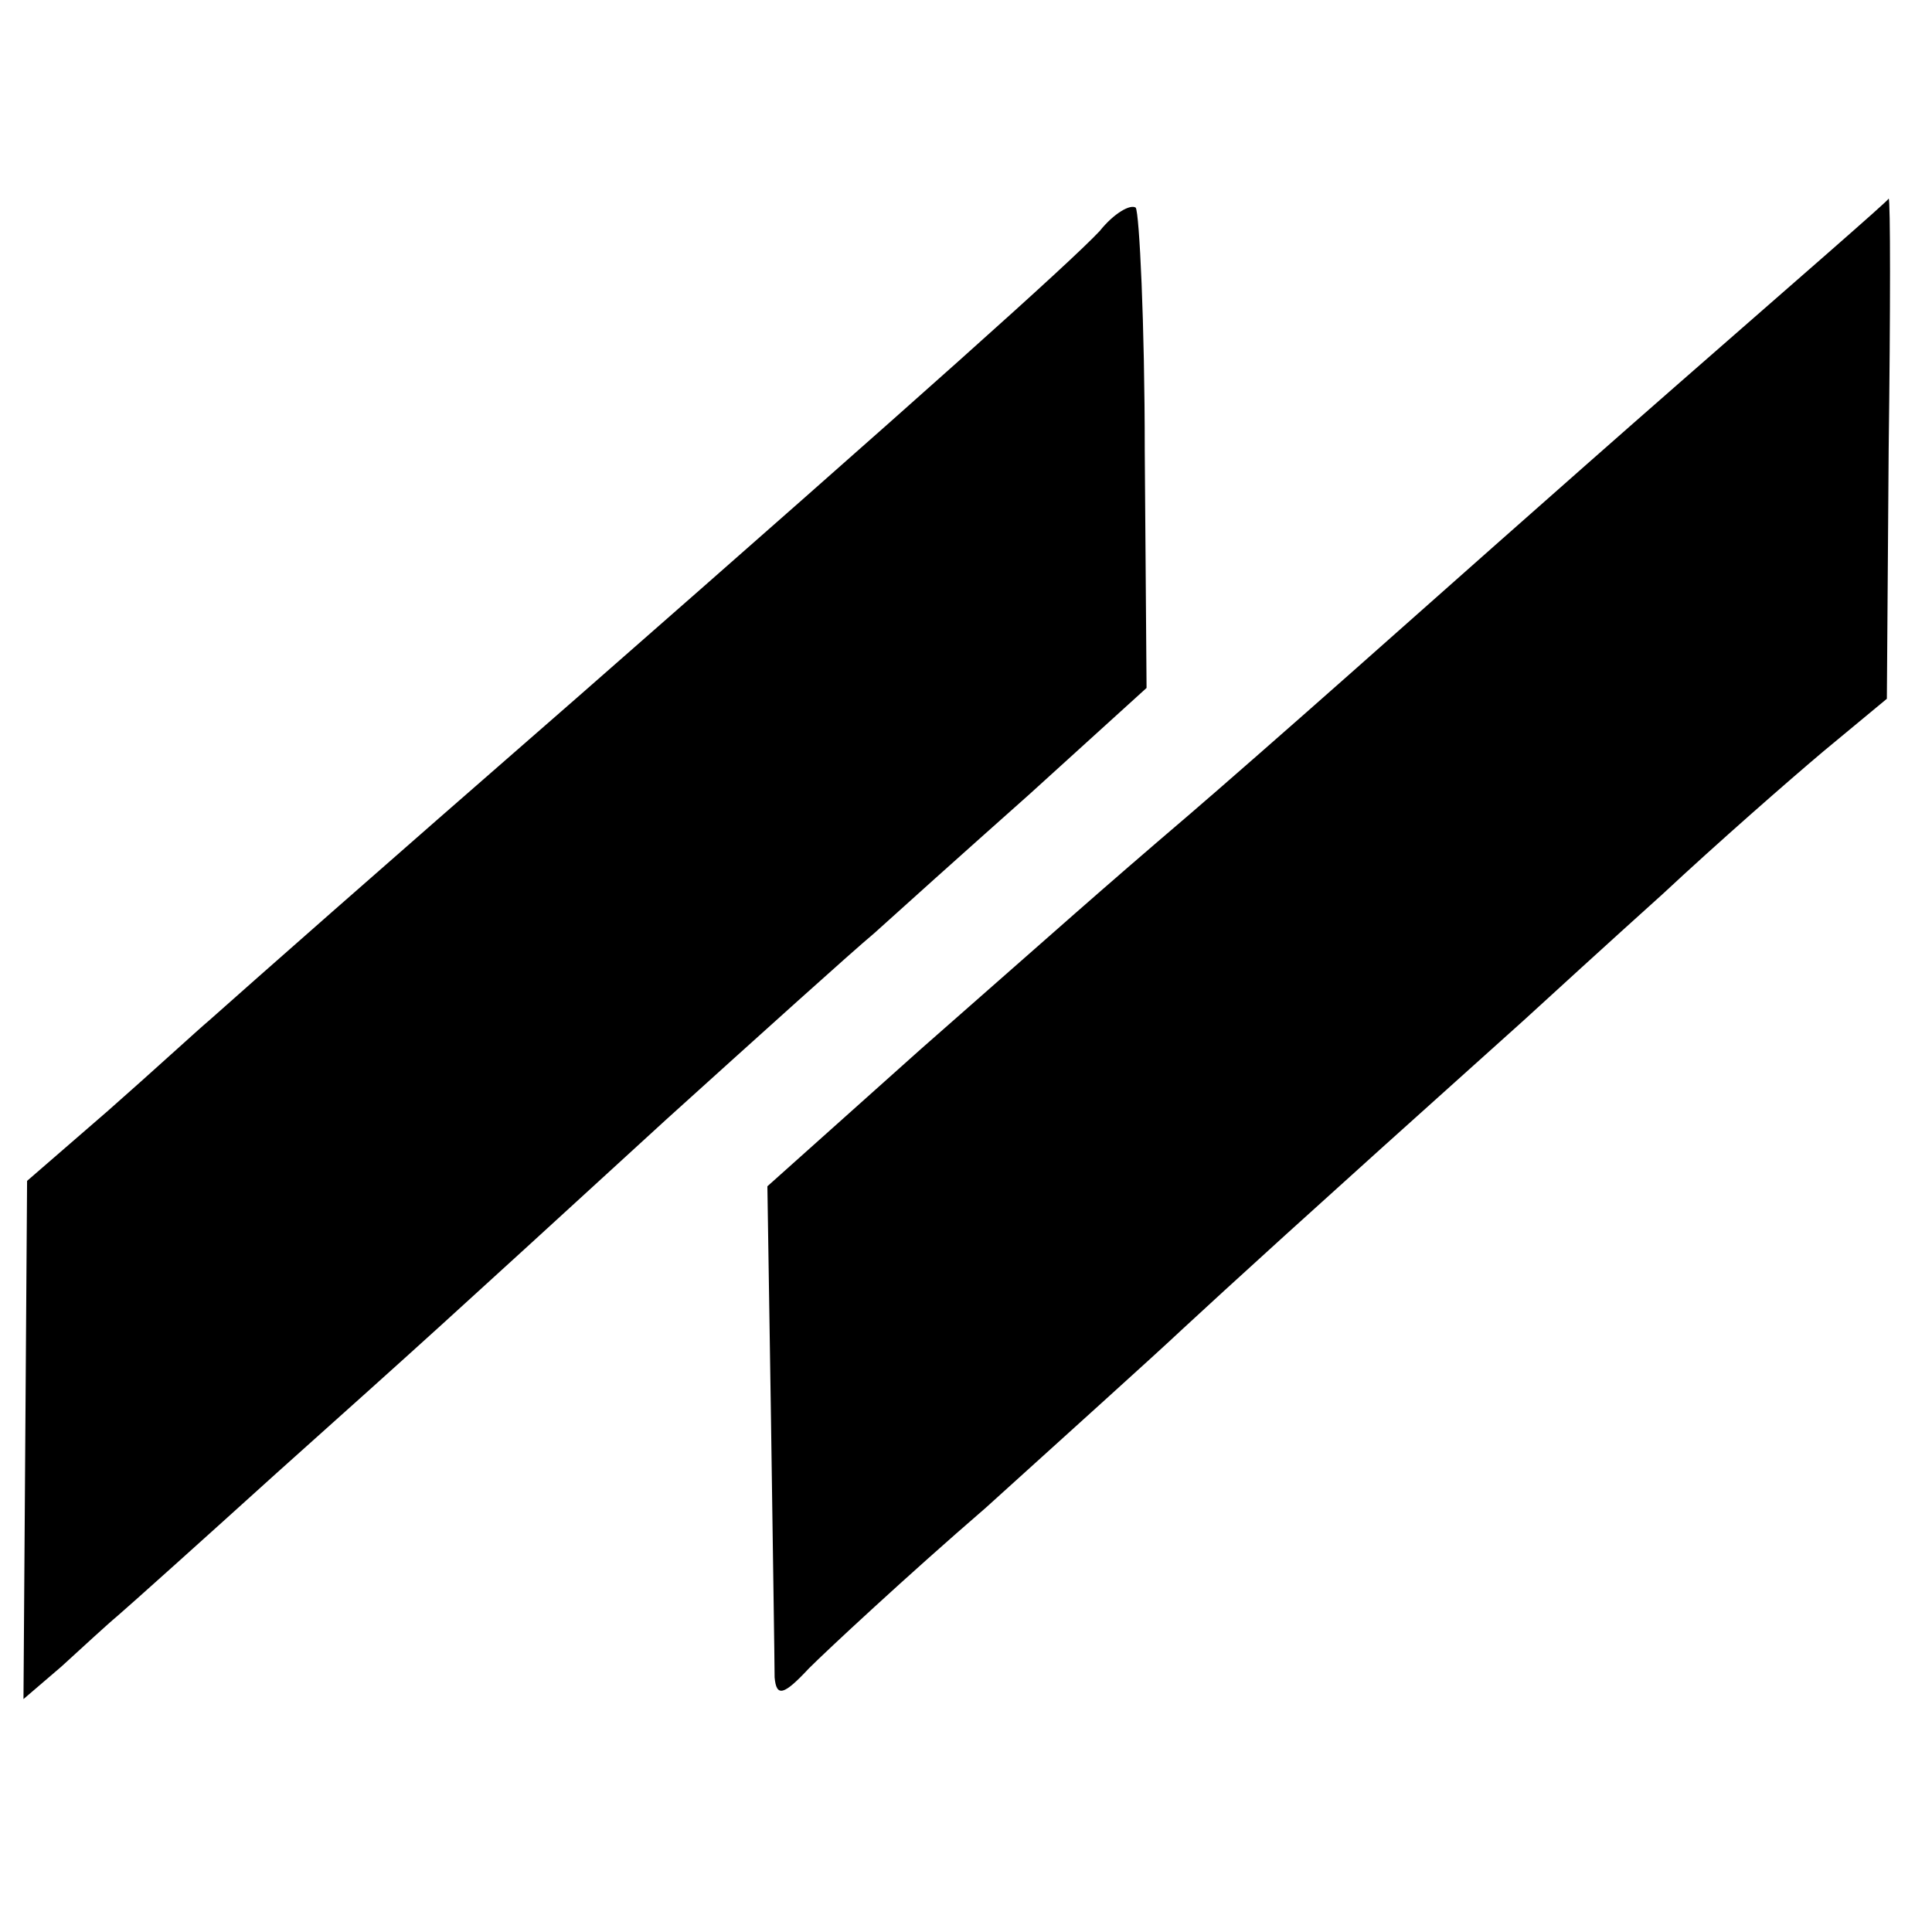
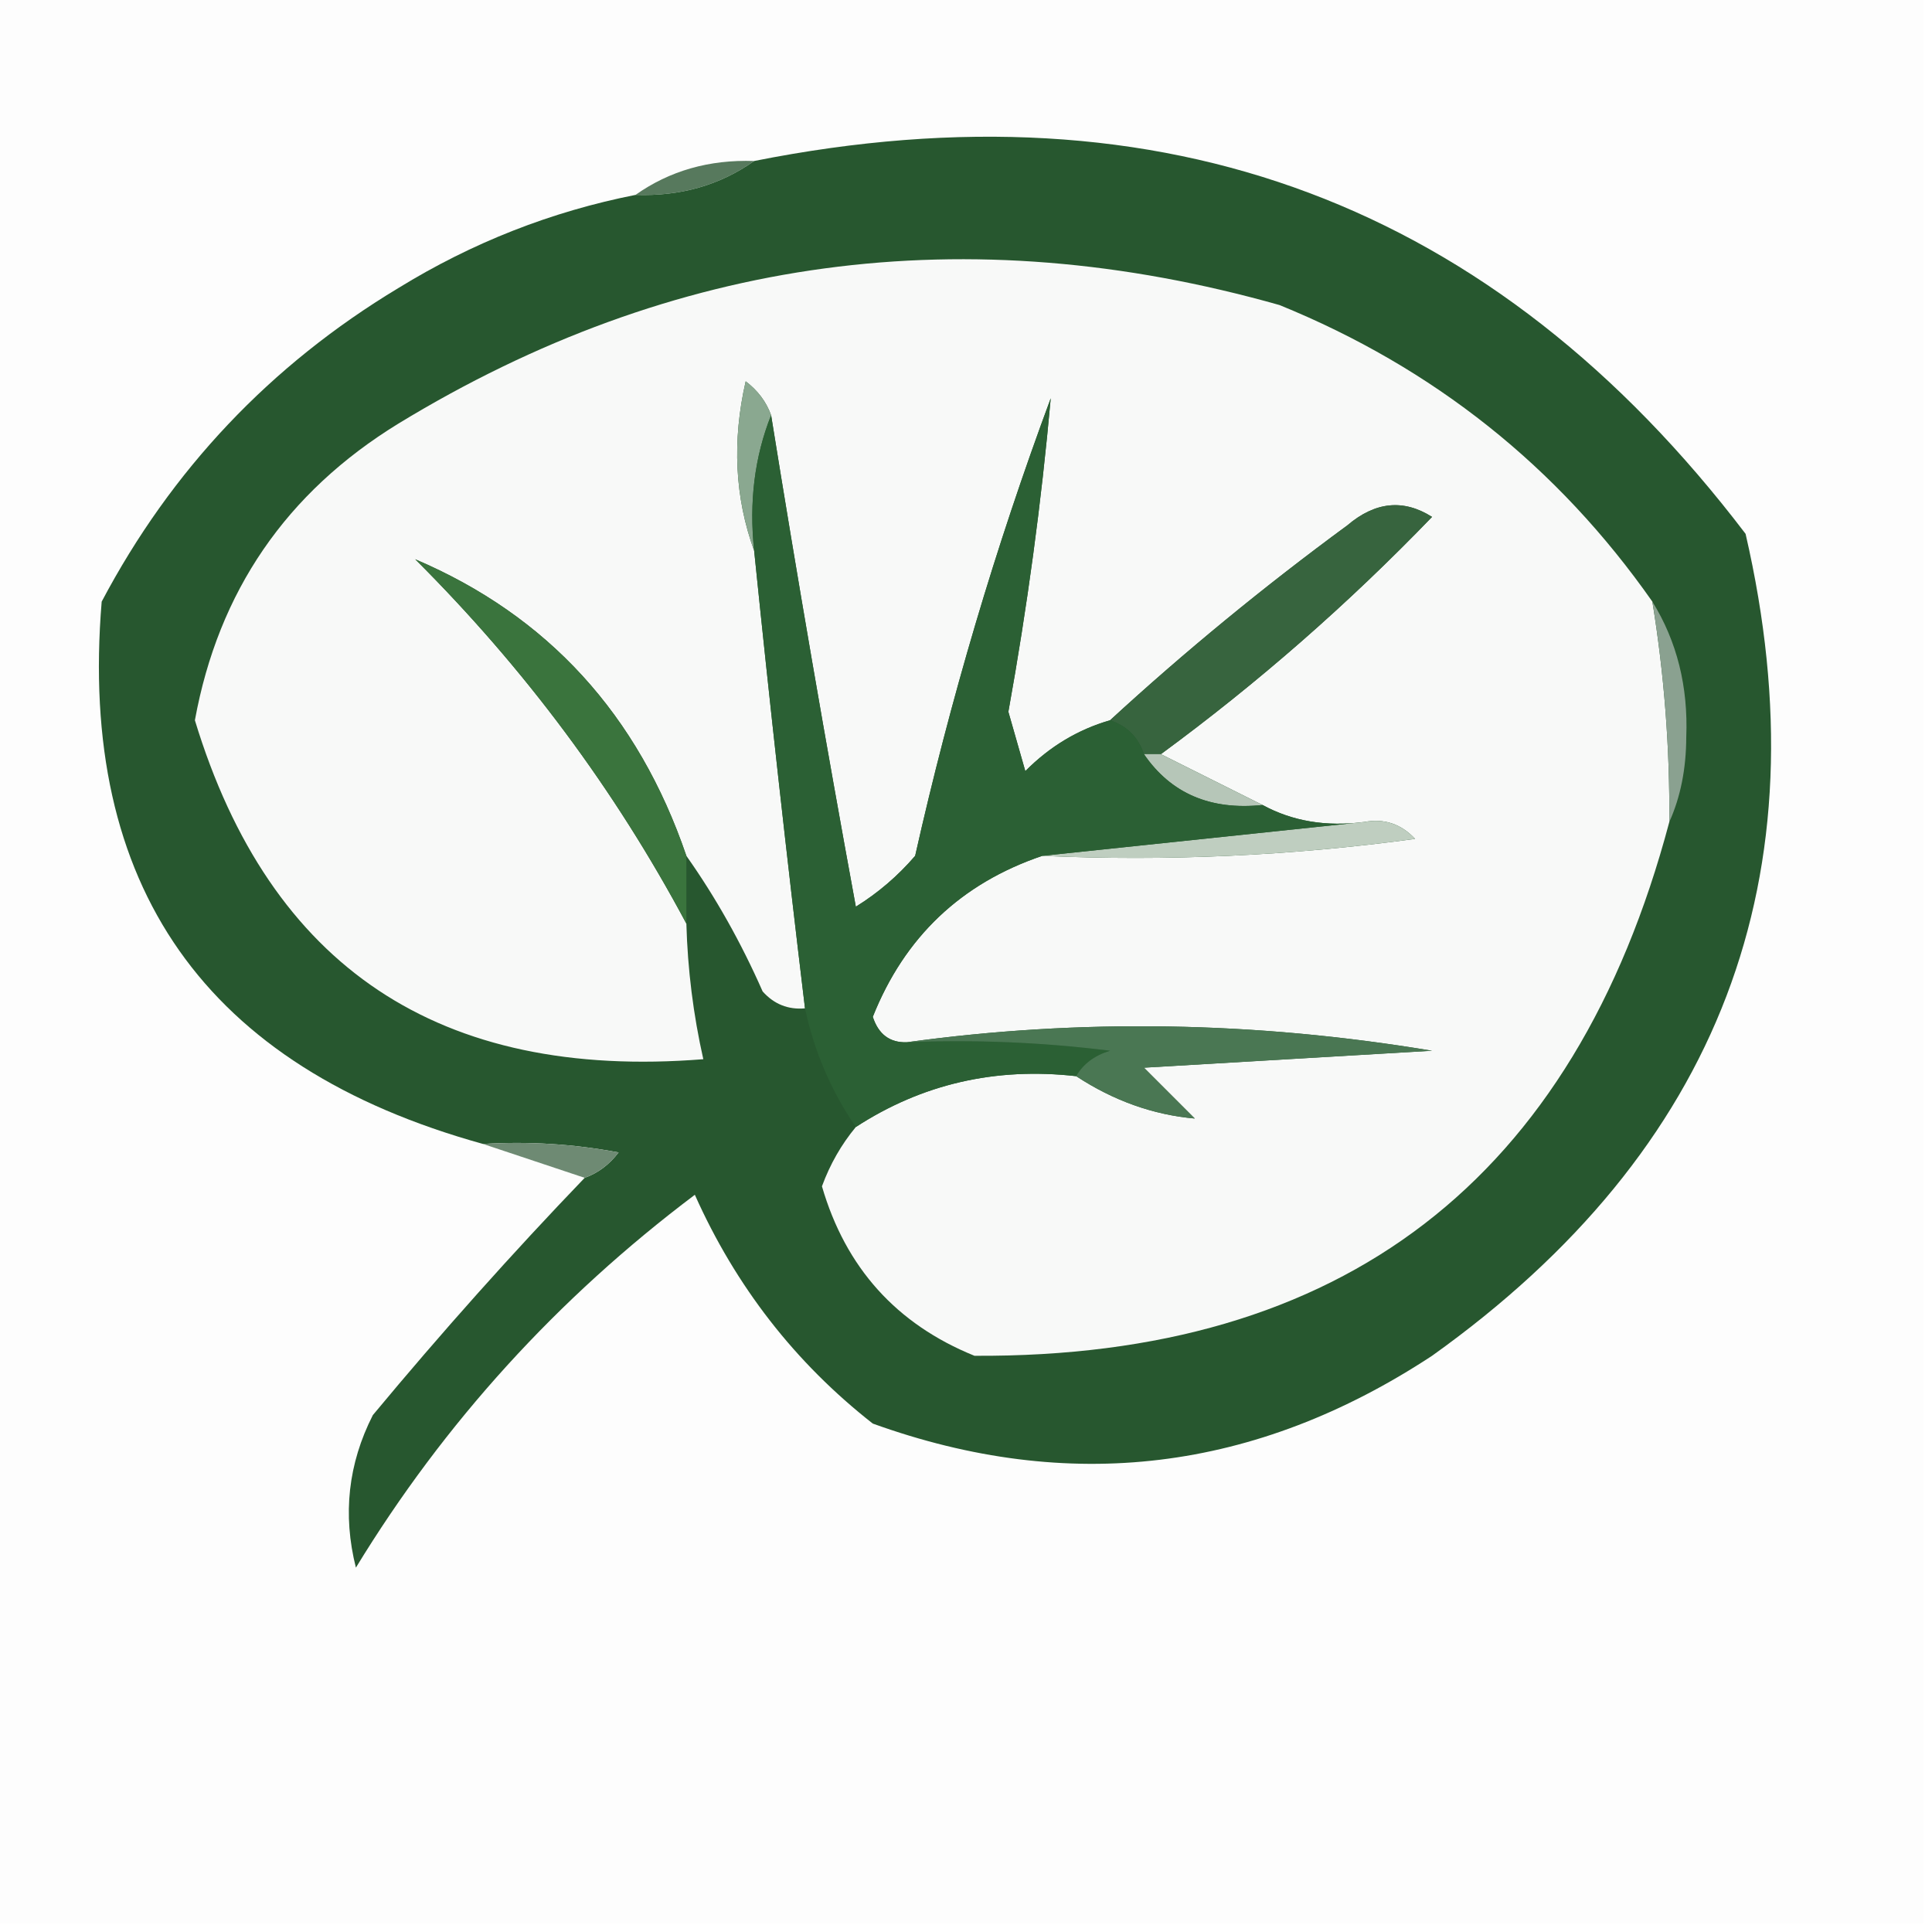
- <svg xmlns="http://www.w3.org/2000/svg" version="1.0" width="107pt" height="107pt" viewBox="0 0 107 107" preserveAspectRatio="xMidYMid meet">
-   <g transform="translate(0,107) scale(0.1,-0.1)" fill="#000000" stroke="none">
-     <path d="M609 942 c-17 -18 -95 -88 -289 -258 -117 -102 -177 -155 -204 -179 -6 -5 -31 -28 -56 -50 l-45 -39 -1 -144 -1 -143 21 18 c11 10 25 23 31 28 7 6 46 41 88 79 86 77 86 77 216 196 52 47 103 93 115 103 11 10 50 45 86 77 l65 59 -1 131 c0 71 -3 132 -5 135 -3 2 -12 -3 -20 -13z" />
-     <path d="M929 857 c-64 -56 -145 -128 -180 -159 -35 -31 -75 -66 -89 -78 -55 -47 -68 -59 -150 -131 l-85 -76 2 -129 c1 -71 2 -135 2 -143 1 -11 5 -10 19 5 10 10 54 51 98 89 43 39 92 83 109 99 26 24 63 58 189 171 12 11 47 43 77 70 30 28 70 63 89 79 l35 29 1 138 c1 77 1 139 0 139 0 -1 -53 -47 -117 -103z" />
+ <svg xmlns="http://www.w3.org/2000/svg" version="1.1" width="114px" height="114px" style="shape-rendering:geometricPrecision; text-rendering:geometricPrecision; image-rendering:optimizeQuality; fill-rule:evenodd; clip-rule:evenodd">
+   <g>
+     <path style="opacity:1" fill="#fdfdfd" d="M -0.5,-0.5 C 37.5,-0.5 75.5,-0.5 113.5,-0.5C 113.5,37.5 113.5,75.5 113.5,113.5C 75.5,113.5 37.5,113.5 -0.5,113.5C -0.5,75.5 -0.5,37.5 -0.5,-0.5 Z" />
+   </g>
+   <g>
+     <path style="opacity:1" fill="#57795d" d="M 44.5,9.5 C 42.486,10.924 40.152,11.591 37.5,11.5C 39.514,10.076 41.848,9.41 44.5,9.5 Z" />
+   </g>
+   <g>
+     <path style="opacity:1" fill="#27572f" d="M 34.5,69.5 C 35.289,69.217 35.956,68.717 36.5,68C 33.854,67.503 31.187,67.336 28.5,67.5C 12.105,62.958 4.605,52.291 6,35.5C 10.116,27.717 15.95,21.55 23.5,17C 27.863,14.316 32.53,12.482 37.5,11.5C 40.152,11.591 42.486,10.924 44.5,9.5C 68.678,4.682 88.178,12.015 103,31.5C 107.662,51.694 101.495,67.861 84.5,80C 74.087,86.846 63.087,88.179 51.5,84C 46.916,80.407 43.416,75.907 41,70.5C 32.887,76.609 26.22,83.942 21,92.5C 20.21,89.366 20.543,86.366 22,83.5C 26.061,78.613 30.227,73.947 34.5,69.5 Z" />
+   </g>
+   <g>
+     <path style="opacity:1" fill="#f8f9f8" d="M 97.5,35.5 C 98.2,39.798 98.533,44.131 98.5,48.5C 92.889,69.625 79.222,80.125 57.5,80C 52.896,78.134 49.896,74.801 48.5,70C 48.978,68.697 49.645,67.531 50.5,66.5C 54.4,63.963 58.734,62.963 63.5,63.5C 65.704,64.946 68.037,65.78 70.5,66C 69.5,65 68.5,64 67.5,63C 73.167,62.667 78.833,62.333 84.5,62C 74.052,60.258 63.719,60.092 53.5,61.5C 52.503,61.53 51.836,61.03 51.5,60C 53.375,55.292 56.708,52.125 61.5,50.5C 68.864,50.831 76.197,50.497 83.5,49.5C 82.675,48.614 81.675,48.281 80.5,48.5C 78.265,48.795 76.265,48.461 74.5,47.5C 72.5,46.5 70.5,45.5 68.5,44.5C 74.217,40.303 79.55,35.636 84.5,30.5C 82.812,29.432 81.146,29.599 79.5,31C 74.579,34.613 69.912,38.446 65.5,42.5C 63.606,43.048 61.94,44.048 60.5,45.5C 60.167,44.333 59.833,43.167 59.5,42C 60.616,35.816 61.449,29.649 62,23.5C 58.734,32.3 56.068,41.3 54,50.5C 52.98,51.687 51.814,52.687 50.5,53.5C 48.73,43.88 47.063,34.214 45.5,24.5C 45.217,23.711 44.717,23.044 44,22.5C 43.193,26.027 43.359,29.36 44.5,32.5C 45.418,41.512 46.418,50.512 47.5,59.5C 46.504,59.586 45.671,59.252 45,58.5C 43.726,55.609 42.226,52.942 40.5,50.5C 37.655,42.165 32.322,36.331 24.5,33C 30.951,39.432 36.284,46.599 40.5,54.5C 40.575,57.206 40.908,59.873 41.5,62.5C 25.931,63.742 15.931,57.075 11.5,42.5C 12.889,34.894 16.889,29.06 23.5,25C 39.722,15.115 57.055,12.782 75.5,18C 84.586,21.7 91.919,27.533 97.5,35.5 Z" />
+   </g>
+   <g>
+     <path style="opacity:1" fill="#8aa890" d="M 45.5,24.5 C 44.527,26.948 44.194,29.615 44.5,32.5C 43.359,29.36 43.193,26.027 44,22.5C 44.717,23.044 45.217,23.711 45.5,24.5 Z" />
+   </g>
+   <g>
+     <path style="opacity:1" fill="#37643e" d="M 68.5,44.5 C 68.167,44.5 67.833,44.5 67.5,44.5C 67.167,43.5 66.5,42.833 65.5,42.5C 69.912,38.446 74.579,34.613 79.5,31C 81.146,29.599 82.812,29.432 84.5,30.5C 79.55,35.636 74.217,40.303 68.5,44.5 Z" />
+   </g>
+   <g>
+     <path style="opacity:1" fill="#8aa190" d="M 97.5,35.5 C 98.952,37.848 99.618,40.514 99.5,43.5C 99.493,45.369 99.16,47.036 98.5,48.5C 98.533,44.131 98.2,39.798 97.5,35.5 Z" />
+   </g>
+   <g>
+     <path style="opacity:1" fill="#3a743d" d="M 40.5,50.5 C 40.5,51.833 40.5,53.167 40.5,54.5C 36.284,46.599 30.951,39.432 24.5,33C 32.322,36.331 37.655,42.165 40.5,50.5 Z" />
+   </g>
+   <g>
+     <path style="opacity:1" fill="#b6c6b8" d="M 67.5,44.5 C 67.833,44.5 68.167,44.5 68.5,44.5C 70.5,45.5 72.5,46.5 74.5,47.5C 71.423,47.821 69.09,46.821 67.5,44.5 Z" />
+   </g>
+   <g>
+     <path style="opacity:1" fill="#bfcec0" d="M 80.5,48.5 C 81.675,48.281 82.675,48.614 83.5,49.5C 76.197,50.497 68.864,50.831 61.5,50.5C 67.833,49.833 74.167,49.167 80.5,48.5 Z" />
+   </g>
+   <g>
+     <path style="opacity:1" fill="#2b6034" d="M 65.5,42.5 C 66.5,42.833 67.167,43.5 67.5,44.5C 69.09,46.821 71.423,47.821 74.5,47.5C 76.265,48.461 78.265,48.795 80.5,48.5C 74.167,49.167 67.833,49.833 61.5,50.5C 56.708,52.125 53.375,55.292 51.5,60C 51.836,61.03 52.503,61.53 53.5,61.5C 57.514,61.334 61.514,61.501 65.5,62C 64.584,62.278 63.917,62.778 63.5,63.5C 58.734,62.963 54.4,63.963 50.5,66.5C 49.043,64.372 48.043,62.038 47.5,59.5C 46.418,50.512 45.418,41.512 44.5,32.5C 44.194,29.615 44.527,26.948 45.5,24.5C 47.063,34.214 48.73,43.88 50.5,53.5C 51.814,52.687 52.98,51.687 54,50.5C 56.068,41.3 58.734,32.3 62,23.5C 61.449,29.649 60.616,35.816 59.5,42C 59.833,43.167 60.167,44.333 60.5,45.5C 61.94,44.048 63.606,43.048 65.5,42.5 Z" />
+   </g>
+   <g>
+     <path style="opacity:1" fill="#4a7753" d="M 53.5,61.5 C 63.719,60.092 74.052,60.258 84.5,62C 78.833,62.333 73.167,62.667 67.5,63C 68.5,64 69.5,65 70.5,66C 68.037,65.78 65.704,64.946 63.5,63.5C 63.917,62.778 64.584,62.278 65.5,62C 61.514,61.501 57.514,61.334 53.5,61.5 Z" />
+   </g>
+   <g>
+     <path style="opacity:1" fill="#6e8a73" d="M 28.5,67.5 C 31.187,67.336 33.854,67.503 36.5,68C 35.956,68.717 35.289,69.217 34.5,69.5C 32.5,68.833 30.5,68.167 28.5,67.5 Z" />
  </g>
</svg>
